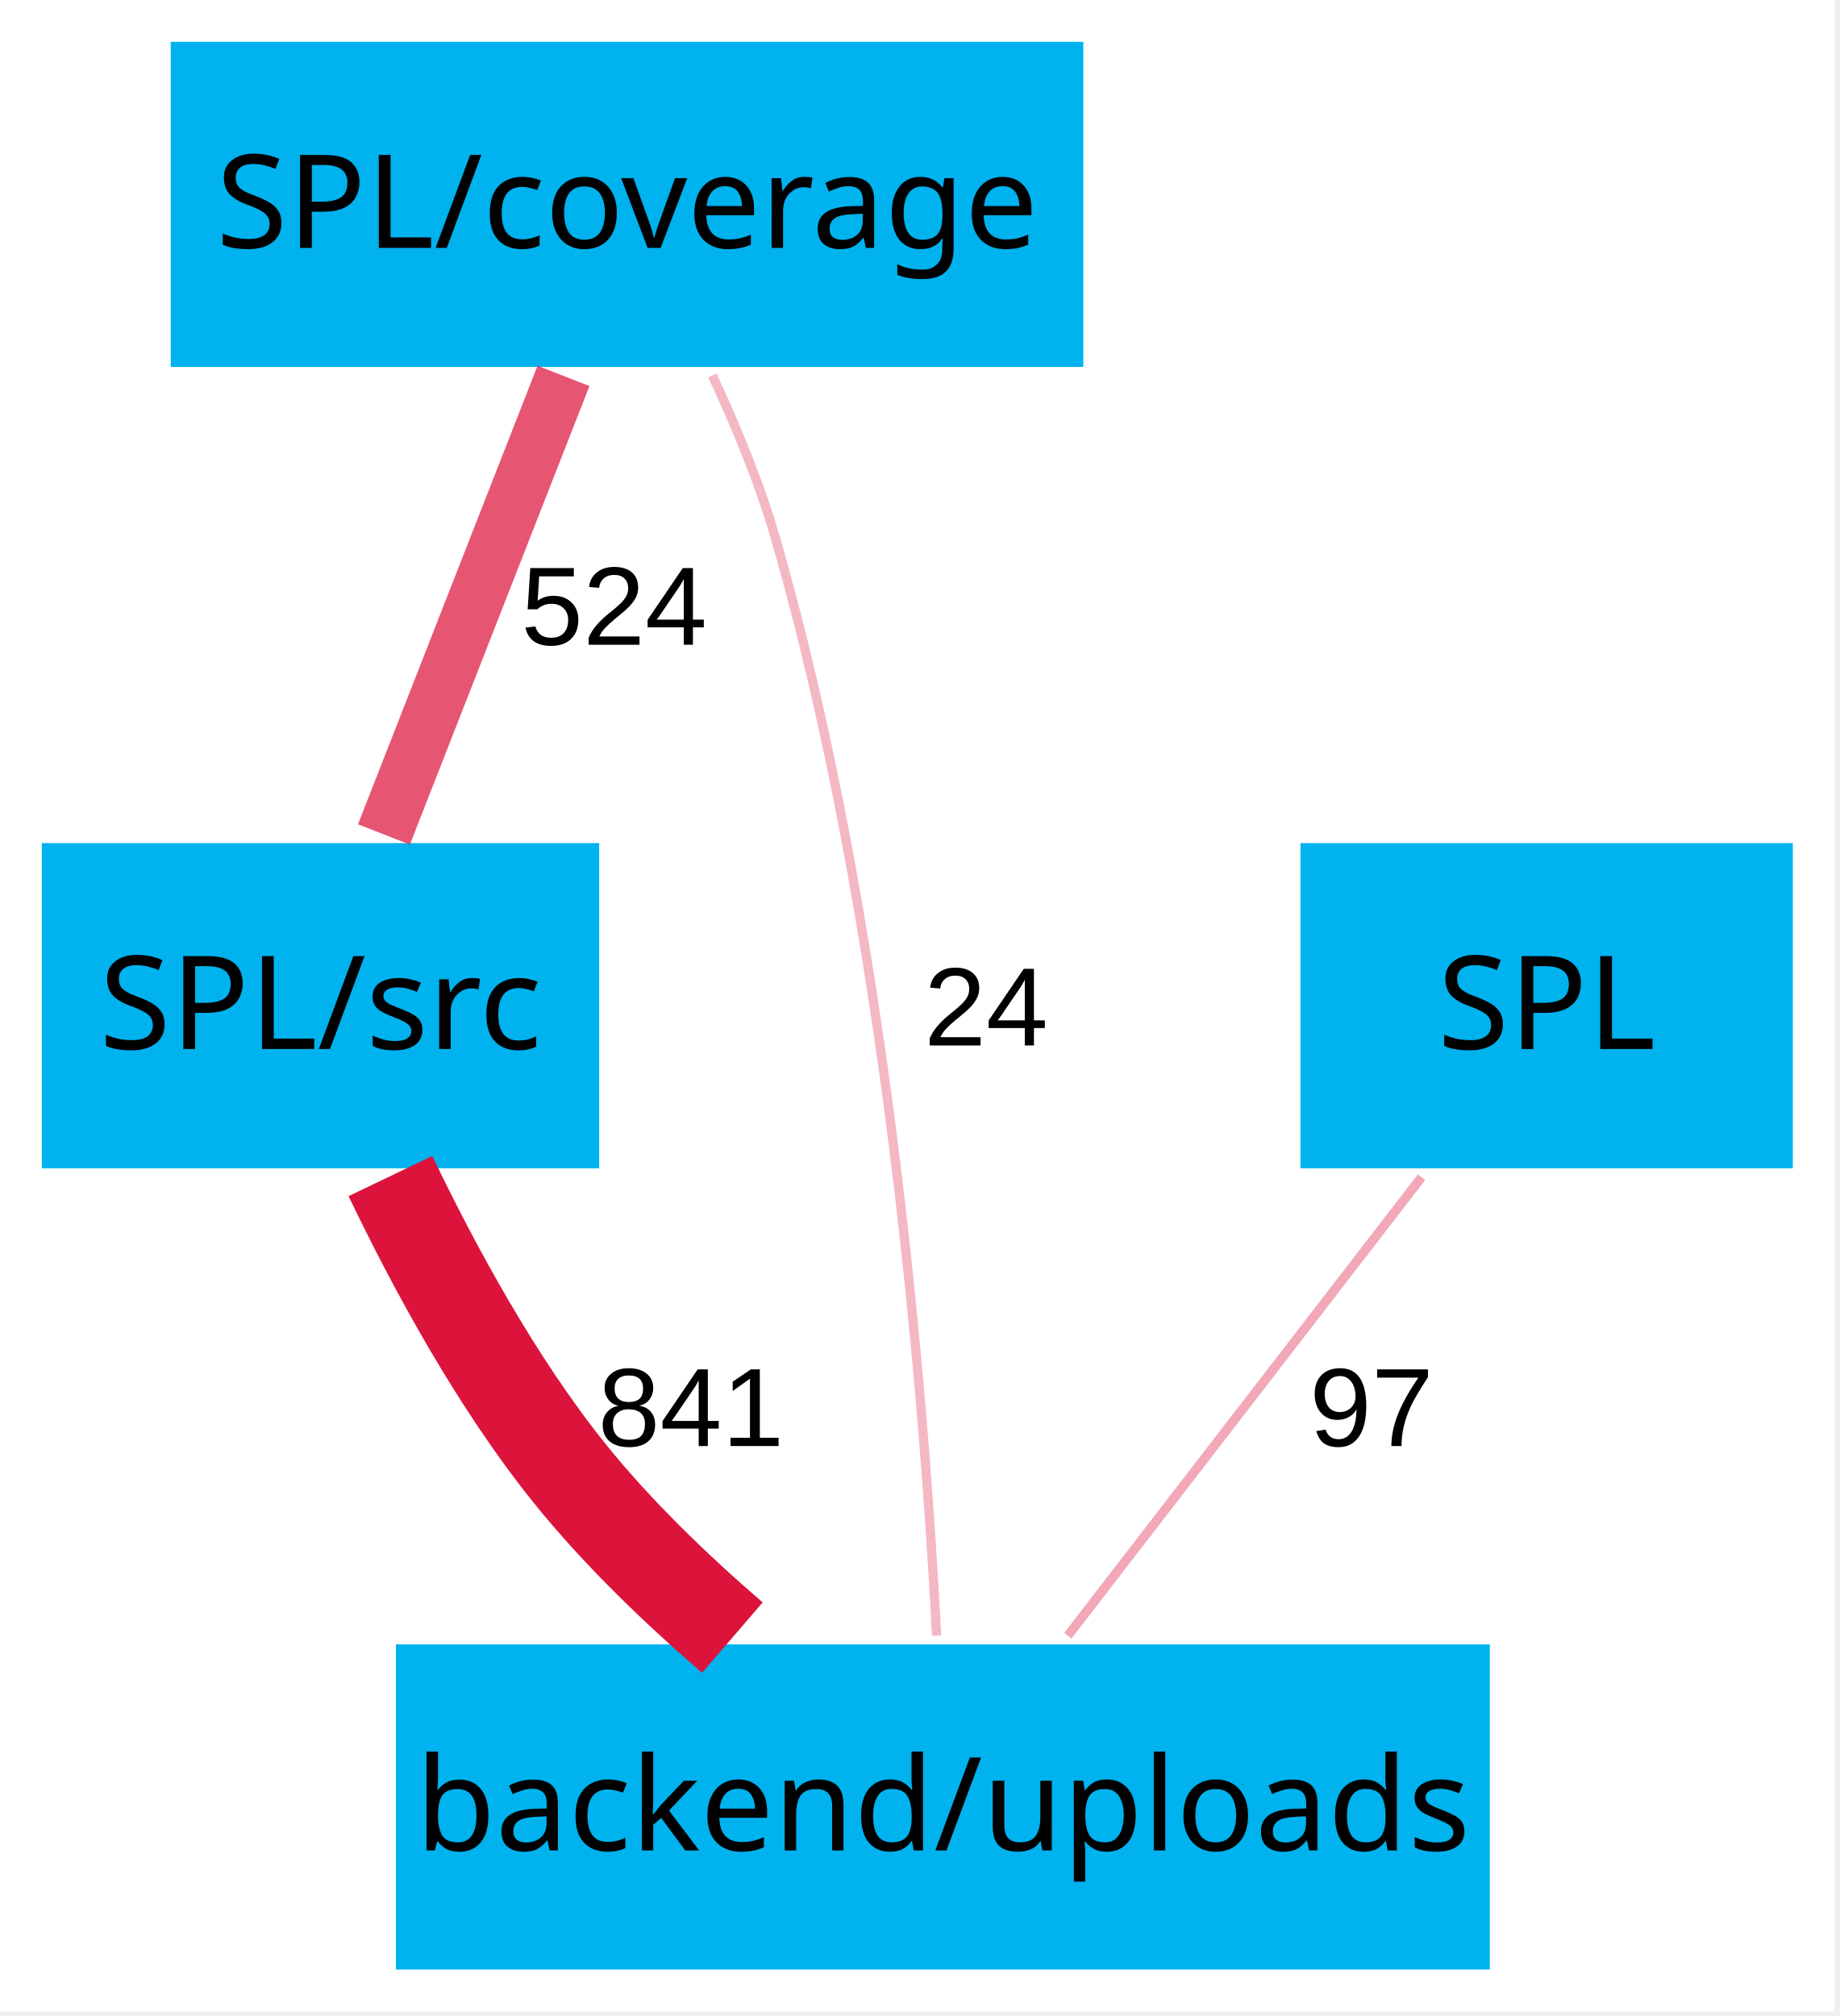
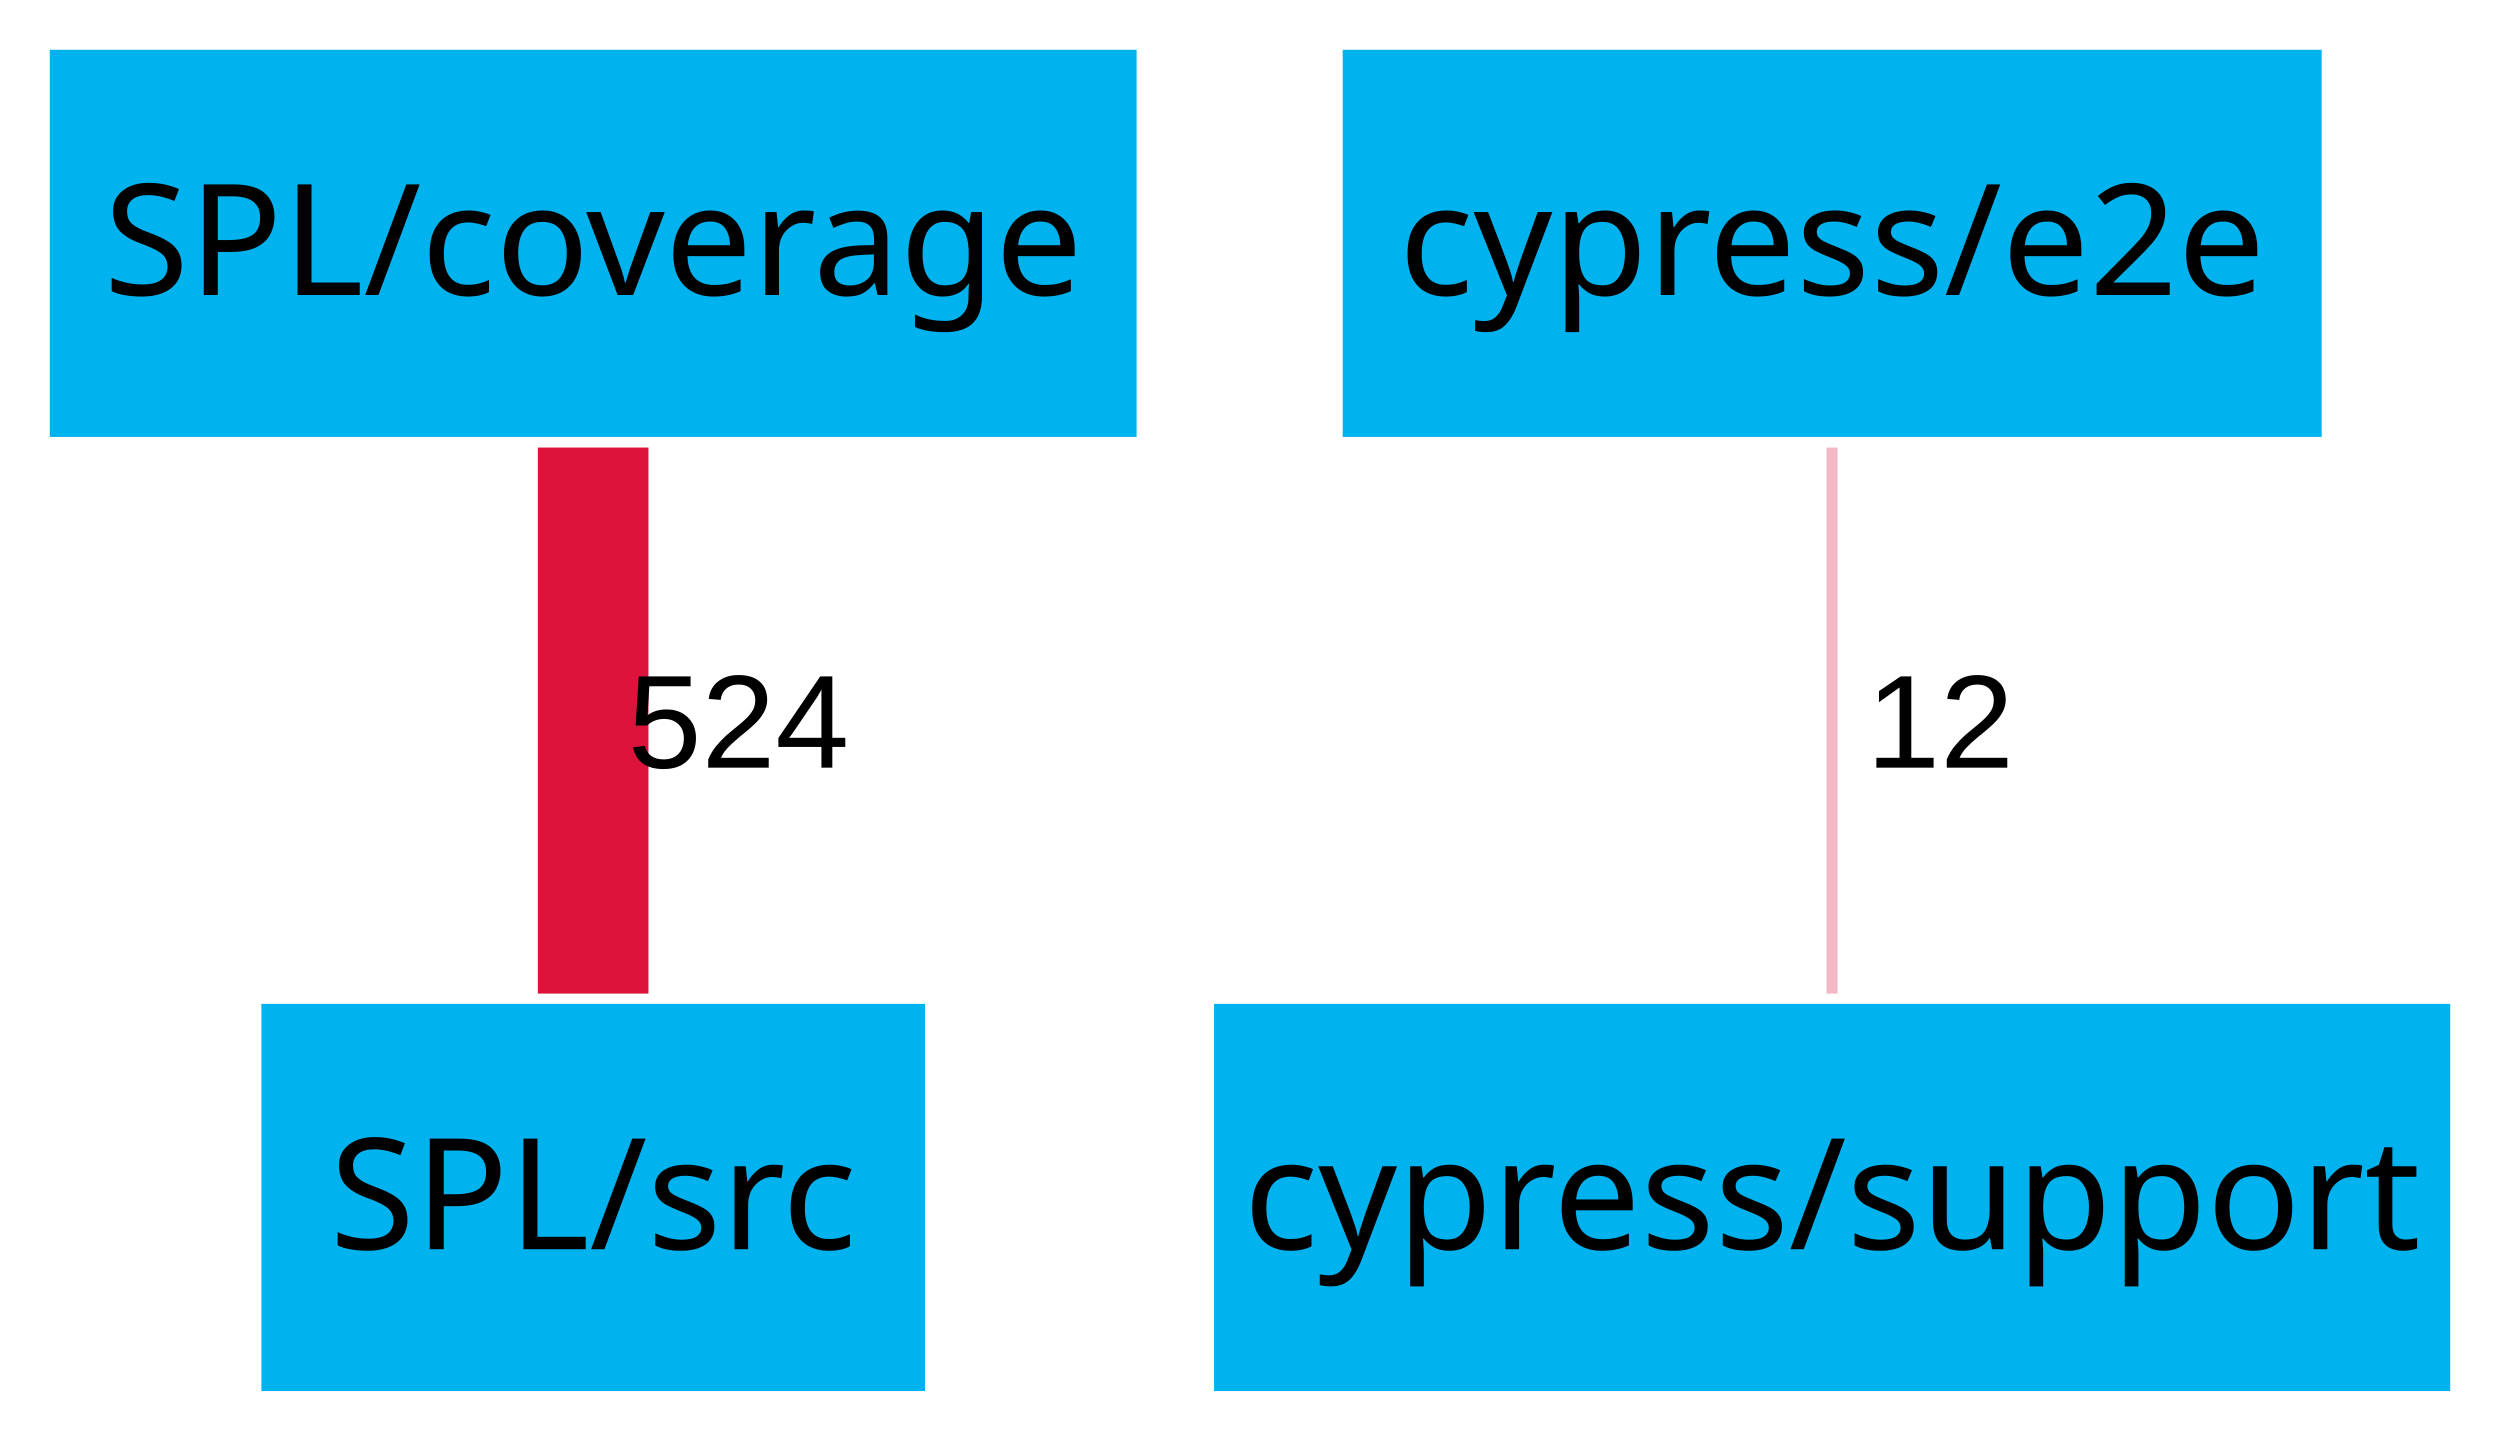
- <svg xmlns="http://www.w3.org/2000/svg" width="198pt" height="217pt" viewBox="0.00 0.00 198.00 217.00">
-   <g id="graph0" class="graph" transform="scale(1 1) rotate(0) translate(4 212.5)">
-     <polygon fill="white" stroke="none" points="-4,4 -4,-212.5 193.5,-212.5 193.5,4 -4,4" />
+ <svg xmlns="http://www.w3.org/2000/svg" width="226pt" height="130pt" viewBox="0.00 0.00 226.00 130.00">
+   <g id="graph0" class="graph" transform="scale(1 1) rotate(0) translate(4 126.25)">
+     <polygon fill="white" stroke="none" points="-4,4 -4,-126.25 222,-126.25 222,4 -4,4" />
    <g id="node1" class="node">
-       <polygon fill="#00b2ee" stroke="white" points="61,-122.25 0,-122.25 0,-86.25 61,-86.25 61,-122.25" />
-       <text xml:space="preserve" text-anchor="middle" x="30.5" y="-99.58" font-family="Tahoma" font-size="14.00">SPL/src</text>
+       <polygon fill="#00b2ee" stroke="white" points="99.25,-122.25 0,-122.25 0,-86.25 99.25,-86.25 99.25,-122.25" />
+       <text xml:space="preserve" text-anchor="middle" x="49.62" y="-99.58" font-family="Tahoma" font-size="14.00">SPL/coverage</text>
    </g>
    <g id="node2" class="node">
-       <polygon fill="#00b2ee" stroke="white" points="156.88,-36 38.12,-36 38.12,0 156.88,0 156.88,-36" />
-       <text xml:space="preserve" text-anchor="middle" x="97.5" y="-13.32" font-family="Tahoma" font-size="14.00">backend/uploads</text>
+       <polygon fill="#00b2ee" stroke="white" points="80.12,-36 19.13,-36 19.13,0 80.12,0 80.12,-36" />
+       <text xml:space="preserve" text-anchor="middle" x="49.62" y="-13.32" font-family="Tahoma" font-size="14.00">SPL/src</text>
    </g>
    <g id="edge1" class="edge">
-       <path fill="none" stroke="#dc143c" stroke-width="10" d="M38.03,-85.91C42.77,-76.03 49.45,-63.71 57.25,-54 62.35,-47.64 68.7,-41.52 74.84,-36.23" />
-       <text xml:space="preserve" text-anchor="middle" x="70.38" y="-56.85" font-family="Arial" font-size="12.00"> 841 </text>
+       <path fill="none" stroke="#dc143c" stroke-width="10" d="M49.62,-85.79C49.62,-71.33 49.62,-50.89 49.62,-36.43" />
+       <text xml:space="preserve" text-anchor="middle" x="62.75" y="-56.85" font-family="Arial" font-size="12.00"> 524 </text>
    </g>
    <g id="node3" class="node">
-       <polygon fill="#00b2ee" stroke="white" points="113.12,-208.5 13.88,-208.5 13.88,-172.5 113.12,-172.5 113.12,-208.5" />
-       <text xml:space="preserve" text-anchor="middle" x="63.5" y="-185.82" font-family="Tahoma" font-size="14.00">SPL/coverage</text>
+       <polygon fill="#00b2ee" stroke="white" points="206.38,-122.25 116.88,-122.25 116.88,-86.25 206.38,-86.25 206.38,-122.25" />
+       <text xml:space="preserve" text-anchor="middle" x="161.62" y="-99.58" font-family="Tahoma" font-size="14.00">cypress/e2e</text>
+     </g>
+     <g id="node4" class="node">
+       <polygon fill="#00b2ee" stroke="white" points="218,-36 105.25,-36 105.25,0 218,0 218,-36" />
+       <text xml:space="preserve" text-anchor="middle" x="161.62" y="-13.32" font-family="Tahoma" font-size="14.00">cypress/support</text>
    </g>
    <g id="edge2" class="edge">
-       <path fill="none" stroke="#dc143c" stroke-width="6" stroke-opacity="0.718" d="M56.66,-172.04C51,-157.58 42.99,-137.14 37.33,-122.68" />
-       <text xml:space="preserve" text-anchor="middle" x="62.1" y="-143.1" font-family="Arial" font-size="12.00"> 524 </text>
-     </g>
-     <g id="edge4" class="edge">
-       <path fill="none" stroke="#dc143c" stroke-opacity="0.298" d="M72.69,-172.08C75.25,-166.59 77.8,-160.41 79.5,-154.5 91.39,-113.22 95.46,-62.58 96.83,-36.45" />
-       <text xml:space="preserve" text-anchor="middle" x="102.15" y="-99.97" font-family="Arial" font-size="12.00"> 24 </text>
-     </g>
-     <g id="node4" class="node">
-       <polygon fill="#00b2ee" stroke="white" points="189.5,-122.25 135.5,-122.25 135.5,-86.25 189.5,-86.25 189.5,-122.25" />
-       <text xml:space="preserve" text-anchor="middle" x="162.5" y="-99.58" font-family="Tahoma" font-size="14.00">SPL</text>
-     </g>
-     <g id="edge3" class="edge">
-       <path fill="none" stroke="#dc143c" stroke-opacity="0.369" d="M149.03,-85.79C137.88,-71.33 122.1,-50.89 110.95,-36.43" />
-       <text xml:space="preserve" text-anchor="middle" x="143.64" y="-56.85" font-family="Arial" font-size="12.00"> 97 </text>
+       <path fill="none" stroke="#dc143c" stroke-opacity="0.298" d="M161.62,-85.79C161.62,-71.33 161.62,-50.89 161.62,-36.43" />
+       <text xml:space="preserve" text-anchor="middle" x="171.38" y="-56.85" font-family="Arial" font-size="12.00"> 12 </text>
    </g>
  </g>
</svg>
